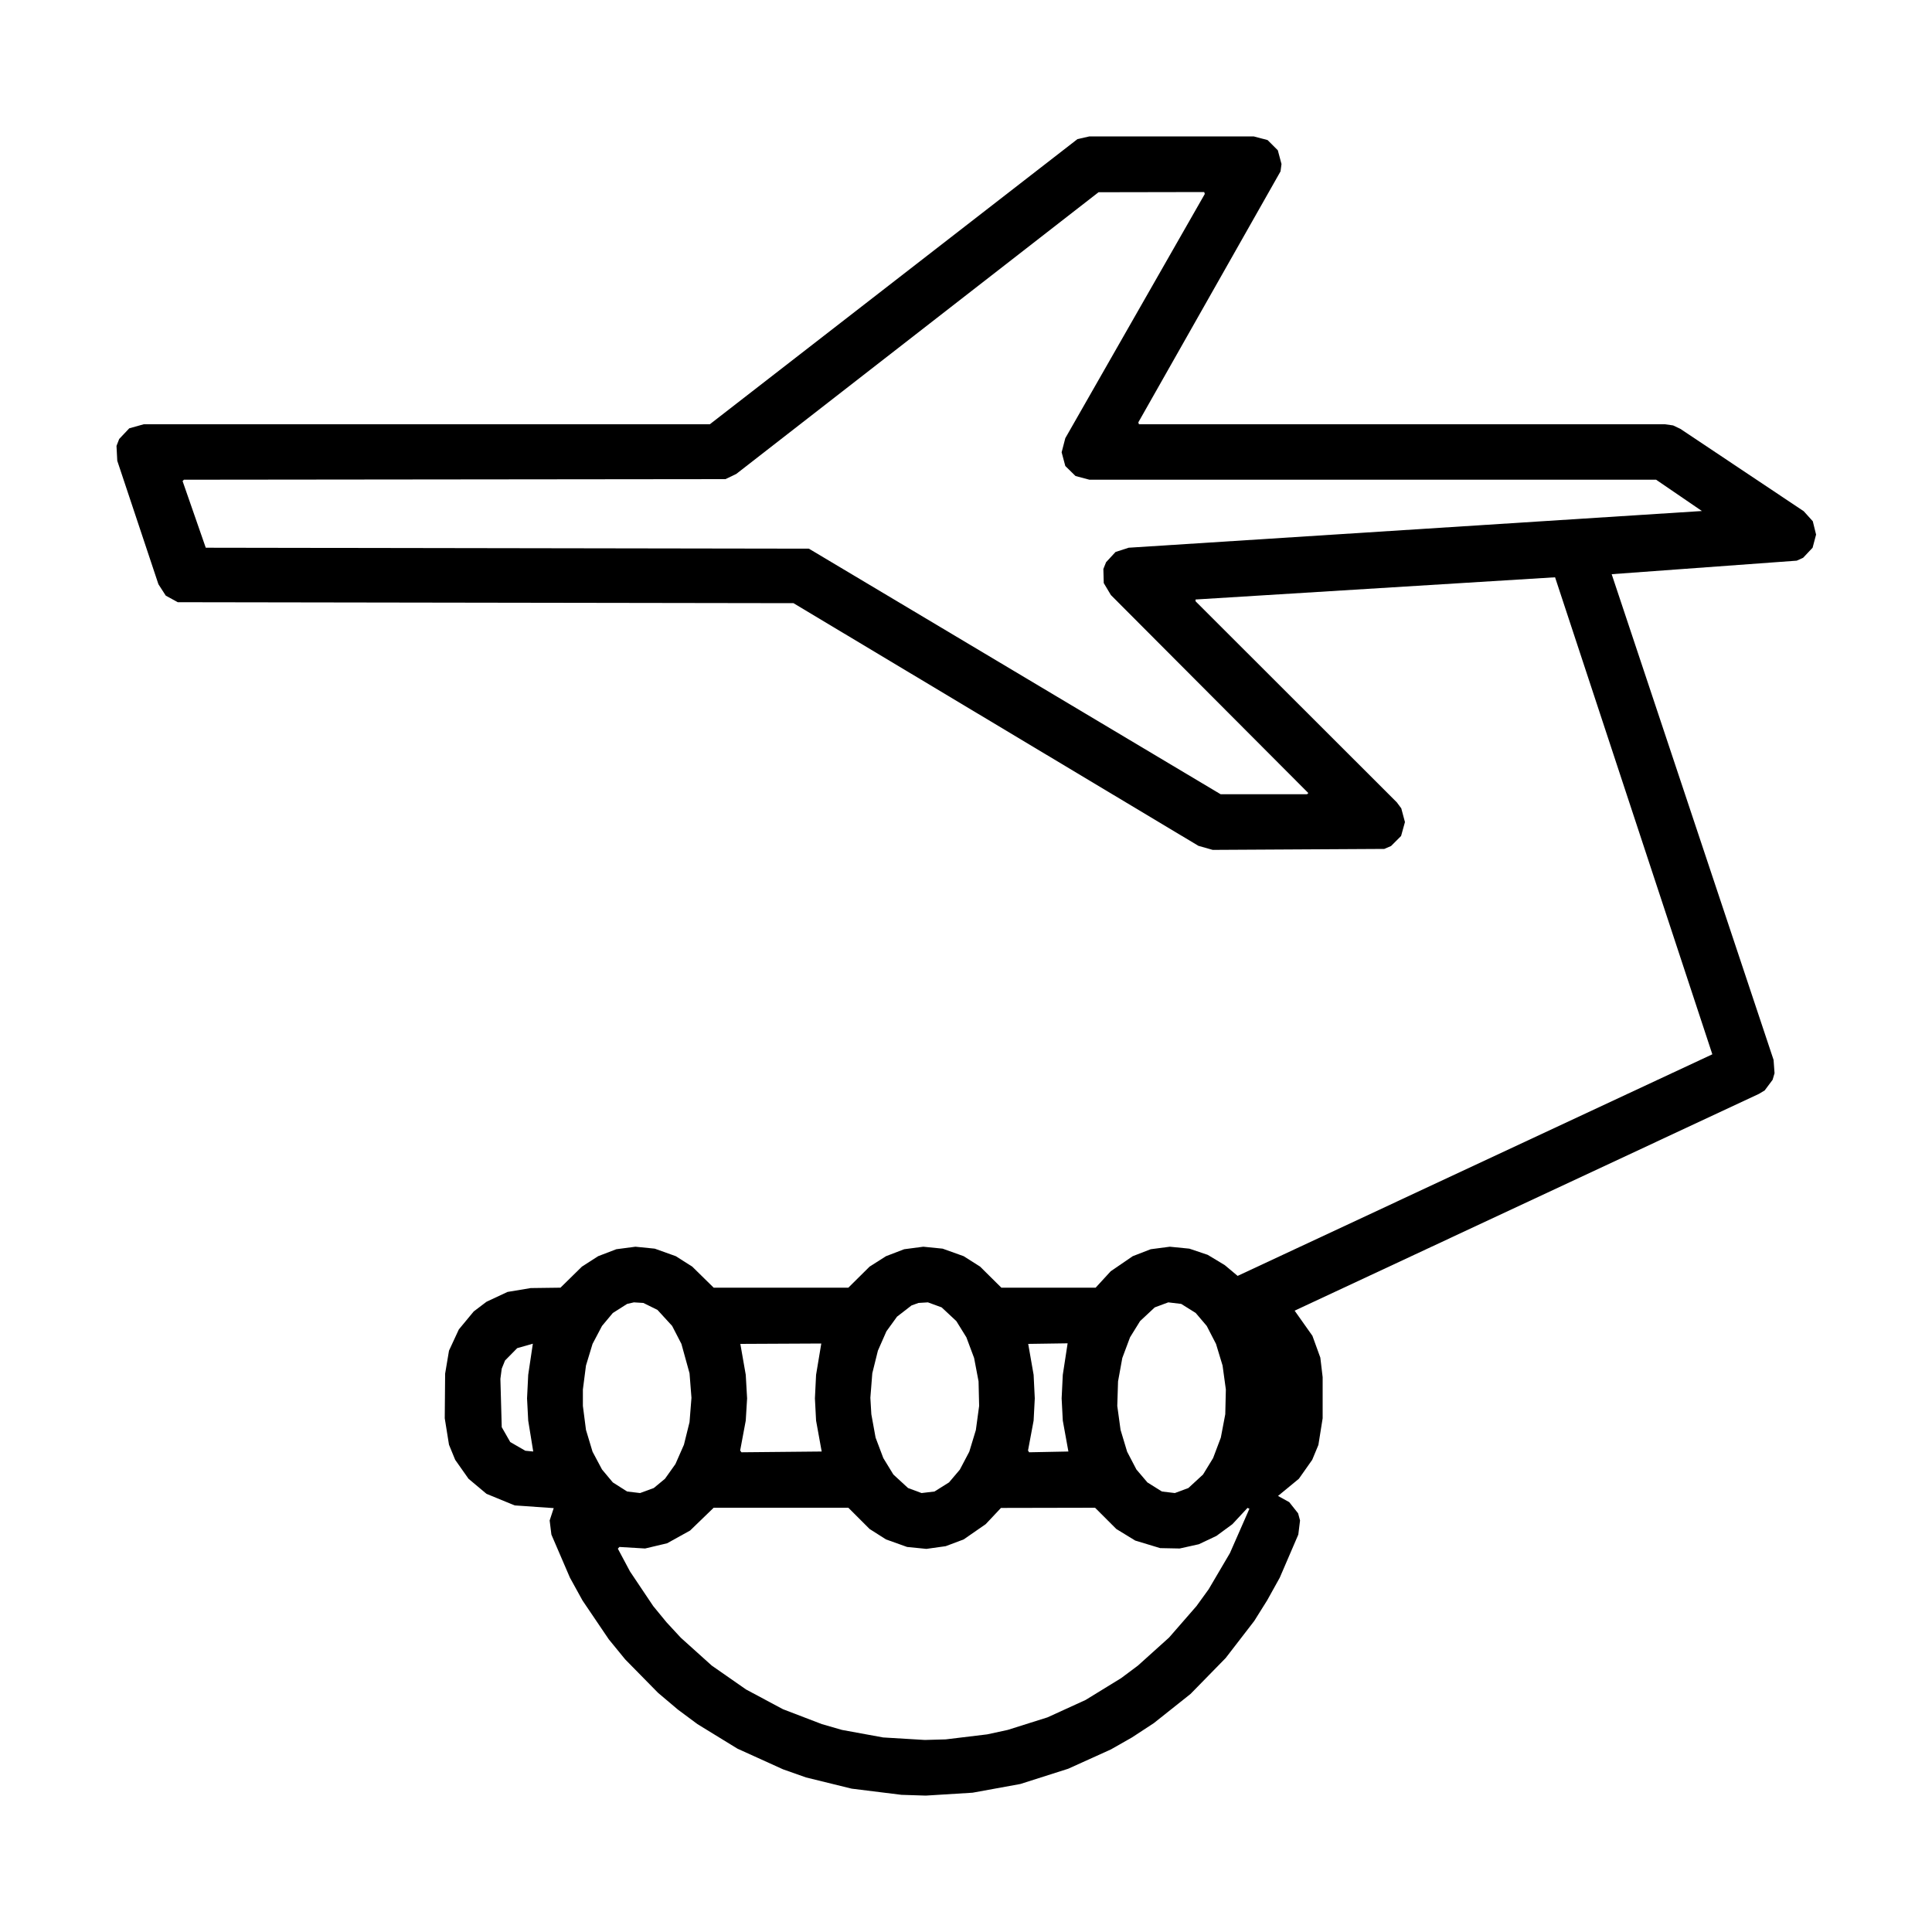
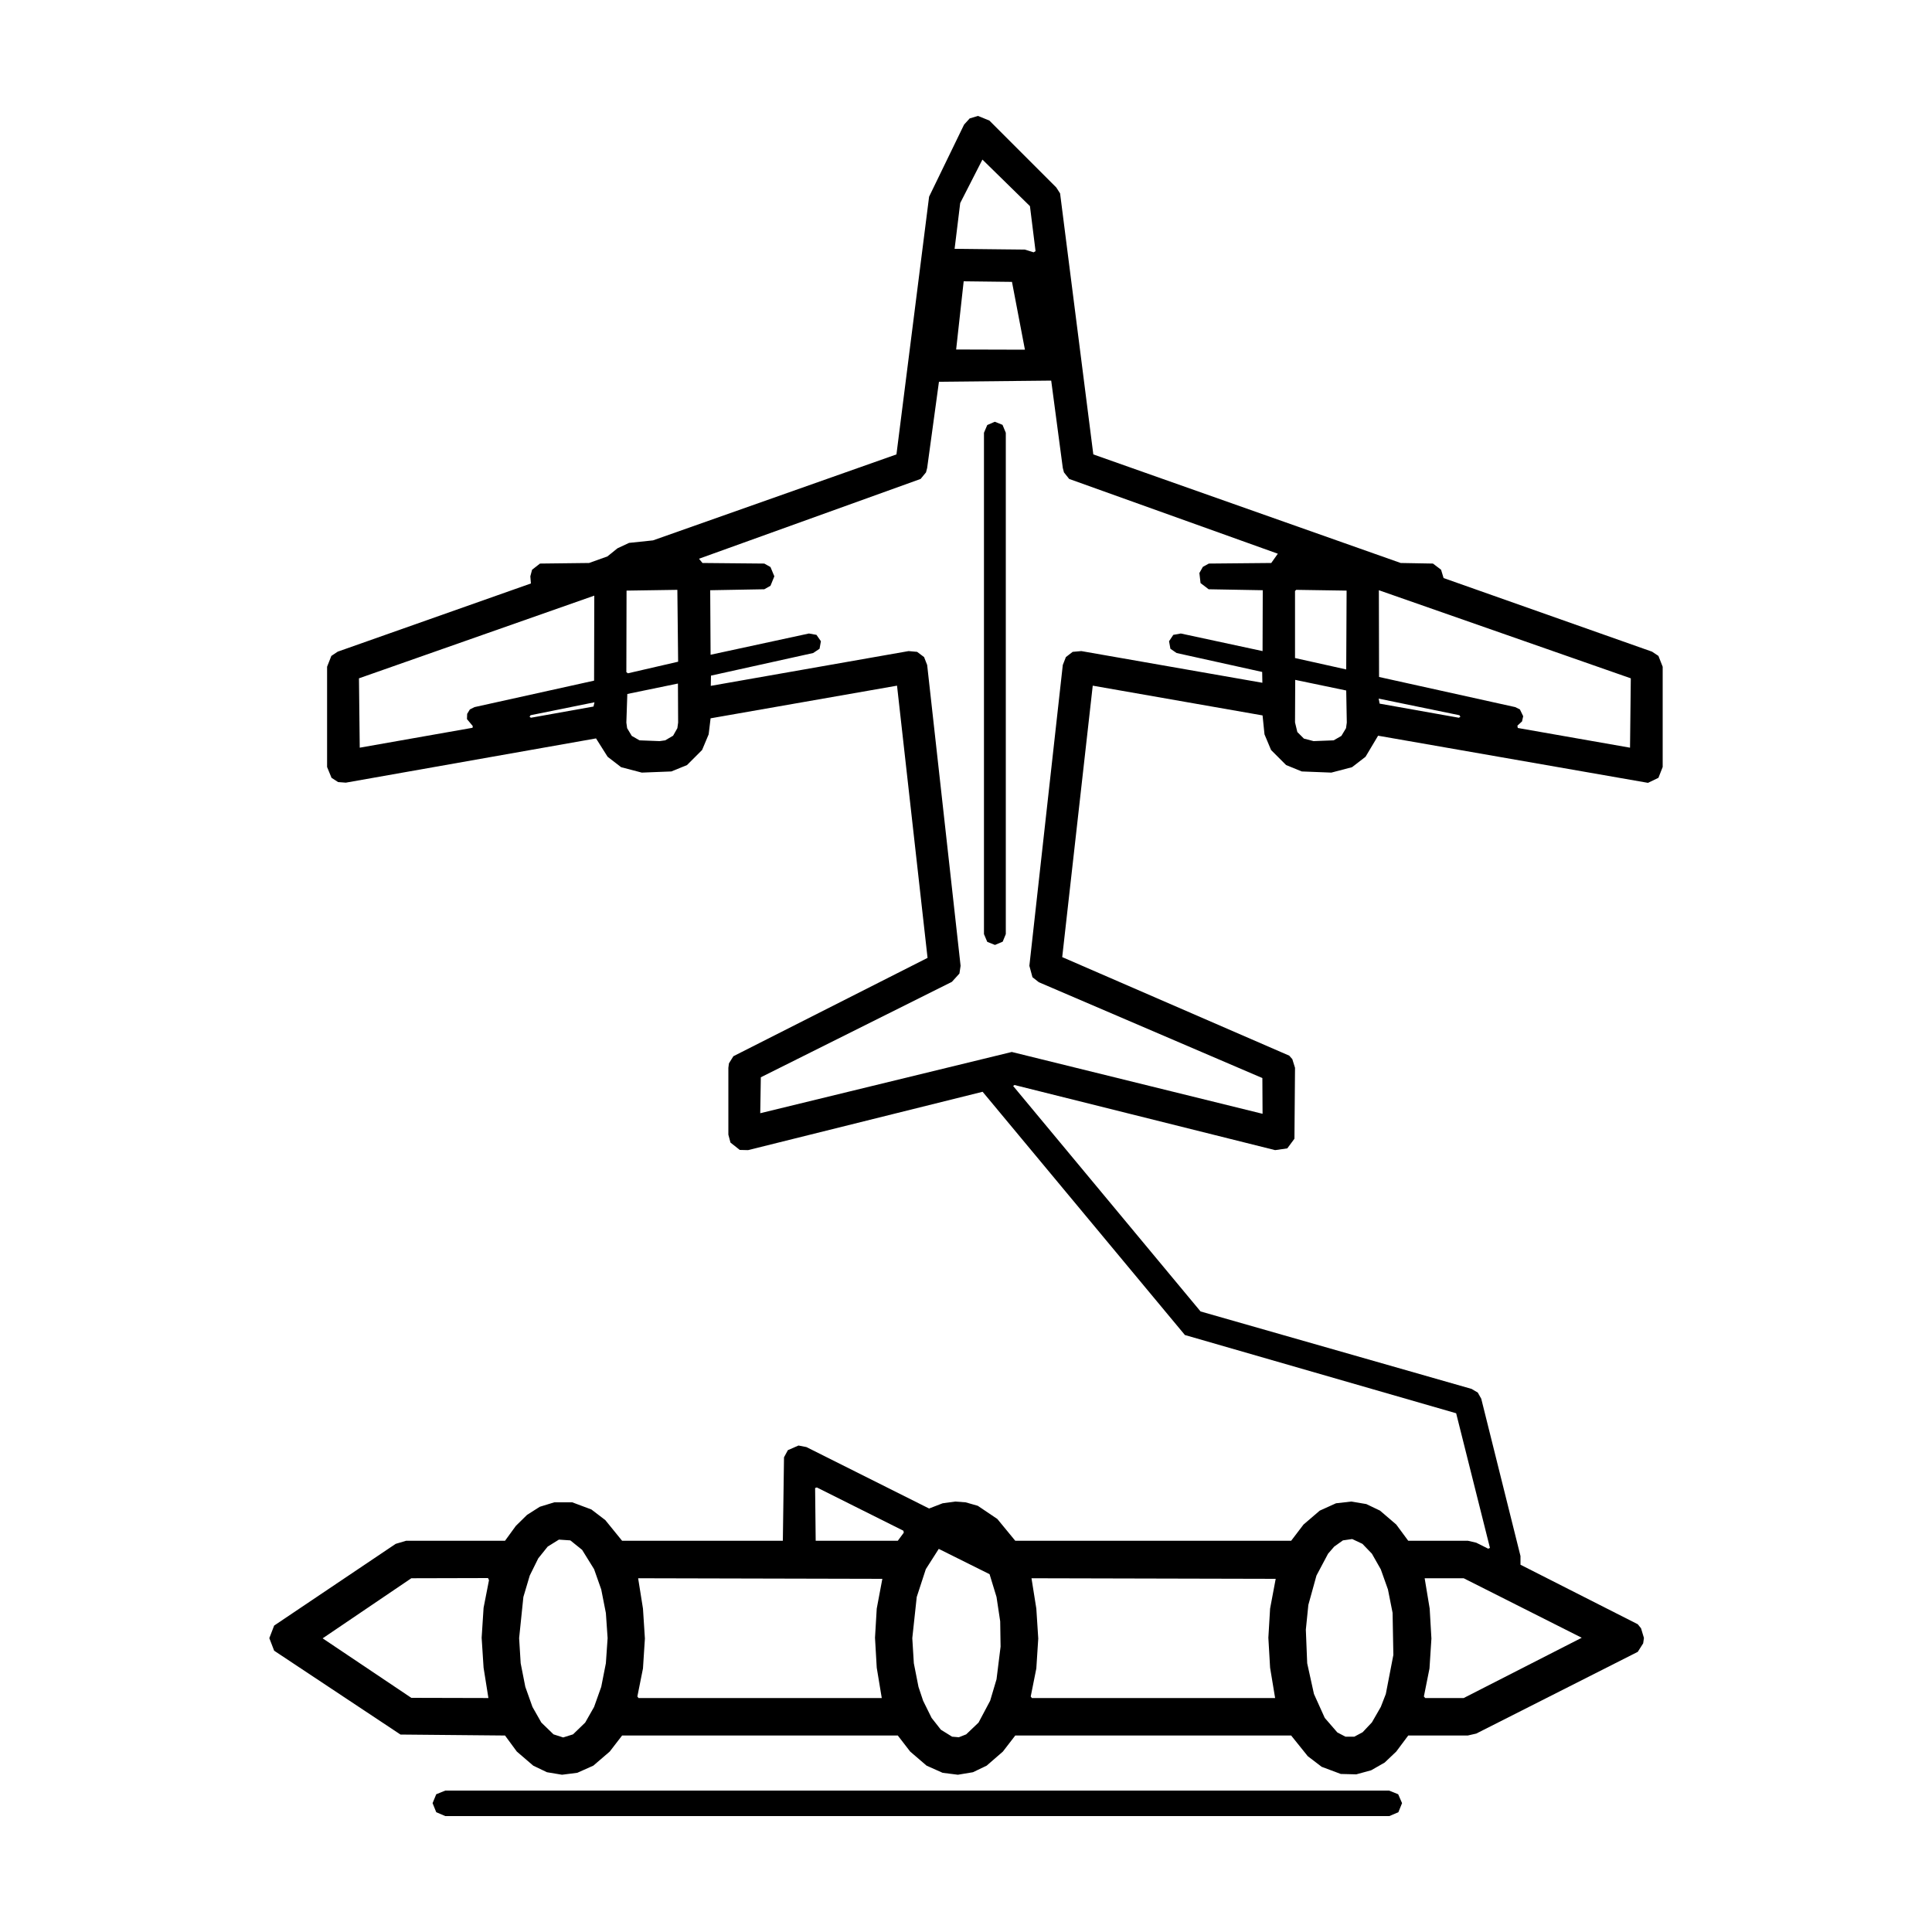
<svg xmlns="http://www.w3.org/2000/svg" viewBox="0 0 1000 1000" width="100%" height="100%">
-   <path fill="currentColor" d="M290.1 666.5 L301.2 655.6 L309.6 650.2 L319.0 646.6 L328.9 645.3 L338.9 646.3 L349.8 650.2 L358.3 655.6 L369.4 666.5 L439.1 666.5 L450.1 655.6 L458.6 650.2 L468.0 646.6 L477.9 645.3 L487.9 646.3 L498.8 650.2 L507.3 655.6 L518.3 666.5 L567.1 666.5 L574.9 658.0 L586.3 650.2 L595.6 646.6 L605.5 645.3 L615.6 646.3 L625.1 649.5 L633.9 654.8 L640.6 660.4 L886.3 545.7 L804.9 298.8 L618.8 310.3 L618.8 311.2 L723.0 415.3 L725.3 418.4 L727.2 425.5 L725.2 432.7 L720.0 437.9 L716.5 439.4 L627.7 439.9 L620.3 437.8 L410.7 312.2 L92.0 311.7 L85.8 308.3 L82.0 302.4 L60.7 238.5 L60.3 230.8 L61.7 227.2 L66.9 221.7 L74.4 219.6 L367.4 219.6 L557.7 72.0 L563.9 70.6 L648.9 70.6 L656.1 72.5 L661.4 77.8 L663.3 84.9 L662.8 88.7 L589.2 218.6 L589.5 219.6 L861.8 219.6 L866.0 220.2 L869.8 222.0 L933.6 264.6 L938.3 269.8 L940.0 276.7 L938.2 283.5 L933.3 288.7 L930.0 290.2 L834.2 297.2 L918.0 548.6 L918.5 555.5 L917.5 558.9 L913.4 564.4 L910.4 566.2 L670.1 678.4 L679.3 691.4 L683.4 702.7 L684.6 712.8 L684.6 734.1 L682.4 747.9 L679.2 755.6 L672.3 765.4 L661.5 774.3 L667.3 777.5 L671.9 783.3 L672.9 787.0 L672.0 794.3 L662.4 816.6 L655.9 828.3 L649.2 839.0 L634.4 858.2 L616.2 876.8 L597.2 891.9 L585.9 899.3 L575.0 905.5 L552.9 915.5 L528.1 923.4 L503.4 927.9 L479.2 929.4 L466.6 929.0 L440.8 925.8 L417.2 920.0 L405.3 915.8 L381.7 905.1 L361.0 892.4 L350.9 884.9 L340.6 876.2 L323.6 858.9 L315.1 848.5 L301.5 828.4 L295.0 816.6 L285.4 794.3 L284.5 787.0 L286.6 780.6 L266.4 779.2 L251.8 773.2 L242.5 765.4 L235.6 755.6 L232.4 747.8 L230.2 734.1 L230.4 711.0 L232.4 699.1 L237.5 688.1 L245.2 678.8 L251.8 673.8 L262.7 668.7 L274.7 666.7 Z M551.4 241.2 L549.5 234.1 L551.4 226.8 L623.6 100.4 L623.3 99.4 L568.6 99.5 L381.1 245.3 L375.5 248.0 L95.2 248.3 L94.5 249.0 L106.5 283.5 L418.7 284.0 L631.8 411.1 L676.5 411.1 L677.2 410.5 L575.0 308.0 L571.3 301.8 L571.1 294.5 L572.5 291.0 L577.4 285.7 L584.2 283.5 L880.9 264.5 L857.2 248.3 L563.9 248.3 L556.7 246.4 Z M320.6 800.7 L319.8 801.6 L326.1 813.4 L338.1 831.3 L345.0 839.7 L352.4 847.7 L368.4 862.1 L386.2 874.5 L405.3 884.7 L425.4 892.4 L435.8 895.4 L457.1 899.3 L478.7 900.6 L489.5 900.3 L511.0 897.7 L521.6 895.4 L542.2 888.9 L561.9 879.9 L580.3 868.6 L589.0 862.1 L605.1 847.6 L619.3 831.3 L625.6 822.6 L636.6 803.9 L646.7 780.9 L645.7 780.5 L637.9 788.9 L629.6 795.0 L620.5 799.3 L610.6 801.5 L600.5 801.3 L587.6 797.4 L577.8 791.4 L566.8 780.4 L518.1 780.5 L510.2 788.9 L498.8 796.8 L489.5 800.3 L479.5 801.7 L469.5 800.7 L458.6 796.8 L450.1 791.4 L439.1 780.4 L369.4 780.4 L357.2 792.2 L345.3 798.8 L333.9 801.5 Z M634.2 732.0 L634.5 719.2 L632.8 706.8 L629.4 695.6 L624.6 686.3 L618.9 679.6 L611.4 674.9 L604.7 674.1 L597.7 676.7 L590.1 683.8 L584.9 692.2 L580.9 702.9 L578.7 715.0 L578.3 727.7 L580.0 740.1 L583.4 751.4 L588.2 760.6 L593.9 767.3 L601.4 772.0 L608.1 772.8 L615.1 770.2 L622.7 763.2 L627.9 754.7 L631.9 744.1 Z M532.1 750.8 L532.7 751.7 L553.0 751.3 L550.1 735.3 L549.5 723.8 L550.1 711.6 L552.6 695.3 L532.2 695.6 L535.0 711.6 L535.6 723.8 L535.0 735.3 Z M505.1 740.2 L506.8 727.7 L506.5 715.0 L504.2 702.9 L500.2 692.2 L495.0 683.8 L487.4 676.7 L480.3 674.1 L475.4 674.4 L471.8 675.7 L464.3 681.5 L458.8 689.1 L454.4 699.1 L451.5 710.8 L450.5 723.5 L451.0 732.0 L453.2 744.1 L457.2 754.7 L462.4 763.2 L470.0 770.2 L477.0 772.8 L483.7 772.0 L491.2 767.3 L496.8 760.7 L501.7 751.4 Z M383.1 750.8 L383.8 751.7 L425.3 751.3 L422.4 735.3 L421.8 723.8 L422.4 711.6 L425.1 695.4 L383.2 695.6 L386.0 711.6 L386.7 723.8 L386.0 735.3 Z M354.0 747.8 L356.9 736.1 L357.9 723.5 L356.9 710.8 L352.7 695.6 L347.9 686.3 L340.3 678.0 L333.0 674.4 L328.1 674.1 L324.6 674.9 L317.2 679.6 L311.6 686.3 L306.7 695.6 L303.3 706.8 L301.7 719.2 L301.7 727.7 L303.3 740.1 L306.7 751.4 L311.6 760.6 L317.2 767.3 L324.6 772.0 L331.3 772.8 L338.4 770.2 L344.2 765.4 L349.6 757.8 Z M259.0 713.7 L259.7 738.7 L264.1 746.4 L271.9 750.9 L276.0 751.3 L273.4 735.3 L272.8 723.8 L273.4 711.6 L275.8 695.5 L267.7 697.8 L261.4 704.2 L259.7 708.4 Z" />
+   <path fill="currentColor" d="M274.8 302.0 L274.5 298.3 L275.4 294.9 L279.5 291.7 L304.9 291.4 L314.4 288.0 L319.6 283.8 L325.6 281.0 L338.0 279.7 L464.0 235.2 L480.9 101.8 L499.0 64.5 L501.9 61.3 L506.2 60.0 L512.1 62.4 L546.7 97.0 L548.7 100.1 L565.9 235.2 L725.0 291.4 L741.7 291.7 L745.9 294.9 L747.2 299.2 L855.1 337.3 L858.4 339.5 L860.6 345.1 L860.6 397.0 L858.4 402.6 L853.0 405.2 L713.3 380.8 L706.8 391.7 L699.8 397.1 L689.1 399.9 L673.8 399.3 L665.7 396.0 L657.9 388.2 L654.5 380.1 L653.5 370.3 L565.6 354.9 L549.8 495.4 L667.3 546.4 L668.9 548.2 L670.3 552.7 L670.0 589.4 L666.3 594.4 L660.0 595.3 L525.1 561.6 L524.4 562.1 L621.4 678.8 L761.7 718.9 L764.9 720.8 L766.7 724.0 L787.0 805.4 L787.0 809.9 L847.7 840.7 L849.4 842.8 L850.9 847.8 L850.5 850.6 L847.7 855.0 L764.1 897.3 L759.7 898.3 L728.9 898.3 L722.7 906.6 L716.7 912.3 L709.7 916.3 L702.0 918.4 L694.0 918.2 L684.1 914.5 L676.9 909.0 L668.3 898.3 L525.5 898.3 L519.1 906.6 L510.7 913.9 L503.6 917.3 L495.8 918.6 L487.9 917.6 L479.6 913.9 L471.1 906.6 L464.7 898.3 L322.0 898.3 L315.6 906.6 L307.1 913.9 L298.8 917.6 L290.9 918.6 L283.1 917.3 L276.0 913.9 L267.5 906.6 L261.4 898.3 L207.3 897.8 L141.9 854.4 L139.4 847.9 L141.9 841.4 L204.8 799.1 L210.2 797.5 L261.4 797.5 L267.0 789.8 L272.8 784.1 L279.4 779.9 L286.9 777.6 L296.2 777.6 L306.1 781.3 L313.3 786.8 L322.0 797.5 L405.2 797.5 L405.8 754.3 L407.8 750.6 L413.3 748.2 L417.4 749.0 L480.9 780.8 L487.9 778.1 L494.4 777.2 L499.8 777.6 L506.1 779.4 L516.2 786.2 L525.5 797.5 L668.3 797.5 L674.7 789.1 L683.1 781.9 L691.5 778.1 L699.4 777.2 L707.2 778.5 L714.3 781.9 L722.7 789.1 L728.9 797.5 L759.8 797.5 L764.1 798.5 L770.3 801.6 L771.2 801.2 L753.7 731.5 L613.3 691.0 L508.6 565.1 L387.2 595.3 L382.9 595.2 L378.1 591.4 L377.0 587.3 L377.0 552.7 L377.3 550.4 L379.6 546.7 L480.1 495.8 L464.3 354.9 L367.8 371.8 L366.8 380.1 L363.4 388.2 L355.6 396.0 L347.5 399.3 L332.2 399.9 L321.5 397.1 L314.5 391.7 L308.5 382.2 L179.0 405.1 L175.0 404.8 L171.6 402.6 L169.3 397.0 L169.3 345.1 L171.5 339.5 L174.8 337.3 Z M785.4 375.6 L785.6 376.8 L843.7 387.0 L844.1 351.1 L713.7 305.5 L713.8 350.4 L784.3 366.0 L786.7 367.2 L788.4 370.7 L787.8 373.4 Z M737.0 878.1 L737.7 878.9 L757.6 878.9 L818.7 847.7 L757.6 816.9 L737.4 816.9 L740.0 832.6 L740.9 848.1 L739.9 863.6 Z M755.1 371.5 L755.9 371.0 L755.4 370.2 L713.6 361.6 L714.1 364.2 Z M721.2 856.6 L720.8 834.8 L718.4 822.7 L714.7 812.3 L710.1 804.2 L705.2 799.1 L699.9 796.6 L695.1 797.3 L690.6 800.5 L687.4 804.2 L681.4 815.5 L677.2 830.7 L675.9 843.5 L676.6 860.9 L680.1 876.8 L685.7 889.2 L692.2 896.7 L696.4 898.9 L701.0 898.9 L705.3 896.6 L710.1 891.5 L714.7 883.5 L717.3 876.8 Z M671.5 378.9 L674.9 382.3 L679.9 383.6 L690.3 383.2 L694.3 380.9 L696.7 376.9 L697.1 374.0 L696.8 357.4 L670.4 351.9 L670.3 373.9 Z M670.9 305.3 L670.3 305.9 L670.3 340.6 L696.8 346.5 L697.0 305.7 Z M486.0 197.6 L479.9 242.2 L479.3 244.5 L476.5 247.9 L361.8 289.2 L363.6 291.4 L395.6 291.7 L398.8 293.5 L400.8 298.3 L398.8 303.2 L395.6 305.0 L367.6 305.5 L367.8 338.9 L418.7 327.9 L422.6 328.6 L424.9 331.9 L424.2 335.8 L420.9 338.0 L368.0 349.7 L367.9 355.0 L470.3 337.0 L474.7 337.4 L478.3 340.1 L479.9 344.2 L497.2 499.9 L496.6 503.9 L492.7 508.2 L393.8 557.6 L393.5 576.2 L523.7 544.5 L653.5 576.5 L653.4 558.0 L537.7 508.4 L534.4 505.8 L532.8 499.9 L550.1 344.2 L551.7 340.1 L555.2 337.4 L559.7 337.0 L653.4 353.4 L653.3 347.8 L609.0 338.0 L605.8 335.8 L605.1 331.9 L607.3 328.6 L611.2 327.9 L653.5 337.0 L653.6 305.5 L625.6 305.0 L621.4 301.8 L620.8 296.6 L622.6 293.4 L625.7 291.7 L658.0 291.4 L661.4 286.6 L553.4 247.9 L550.7 244.5 L550.1 242.2 L544.1 197.0 Z M533.5 878.1 L534.1 878.9 L660.0 878.9 L657.4 863.2 L656.5 847.7 L657.4 832.6 L660.3 817.2 L533.9 816.9 L536.4 832.6 L537.4 848.1 L536.4 863.6 Z M535.0 130.6 L536.0 130.0 L533.1 106.7 L508.5 82.6 L497.0 105.1 L494.1 128.8 L530.5 129.2 Z M498.8 145.6 L494.9 180.9 L530.5 181.0 L523.8 145.9 Z M512.2 814.8 L485.9 801.7 L479.2 812.2 L474.5 826.6 L472.2 847.9 L473.0 860.9 L475.4 873.1 L477.8 880.3 L482.2 889.2 L487.0 895.3 L492.8 898.9 L496.3 899.2 L500.1 897.7 L506.5 891.6 L512.5 880.3 L515.8 869.2 L517.9 852.3 L517.7 839.2 L515.8 826.6 Z M467.8 793.3 L467.6 792.3 L422.8 769.9 L421.9 770.2 L422.2 797.5 L464.7 797.5 Z M329.9 878.1 L330.5 878.9 L456.4 878.9 L453.8 863.2 L452.9 847.7 L453.8 832.6 L456.7 817.2 L330.3 816.9 L332.8 832.6 L333.8 848.1 L332.8 863.6 Z M324.7 359.2 L324.2 374.0 L324.6 376.9 L327.0 380.9 L331.0 383.2 L341.4 383.6 L344.3 383.2 L348.4 380.8 L350.6 376.9 L351.0 374.0 L350.9 353.8 Z M324.2 347.9 L325.0 348.5 L351.0 342.5 L350.6 305.3 L324.3 305.7 Z M311.2 873.1 L313.6 860.9 L314.5 847.9 L313.6 834.9 L311.2 822.7 L307.5 812.2 L301.3 802.2 L295.2 797.3 L289.3 796.9 L283.5 800.5 L278.6 806.6 L274.2 815.5 L270.9 826.6 L268.7 847.9 L269.5 860.9 L271.9 873.1 L275.6 883.5 L280.2 891.6 L286.5 897.7 L291.5 899.3 L296.6 897.7 L302.9 891.6 L307.5 883.5 Z M274.6 370.2 L274.1 371.0 L274.8 371.5 L307.2 365.7 L307.7 363.5 Z M244.7 375.8 L241.7 372.2 L241.8 369.5 L243.2 367.2 L245.6 366.0 L307.5 352.3 L307.6 308.3 L185.8 351.1 L186.2 387.0 L244.6 376.7 Z M253.1 817.9 L252.6 816.8 L212.9 816.9 L167.0 848.0 L212.9 878.8 L252.8 878.9 L250.3 863.2 L249.3 847.7 L250.3 832.2 Z M719.1 940.0 L230.5 940.0 L225.8 938.0 L223.9 933.3 L225.8 928.7 L230.5 926.8 L719.0 926.8 L723.7 928.7 L725.7 933.3 L723.8 938.0 Z M514.9 218.3 L518.9 219.9 L520.6 224.0 L520.6 483.5 L519.0 487.4 L515.0 489.1 L511.0 487.5 L509.3 483.5 L509.3 224.0 L511.0 220.0 Z" />
</svg>
